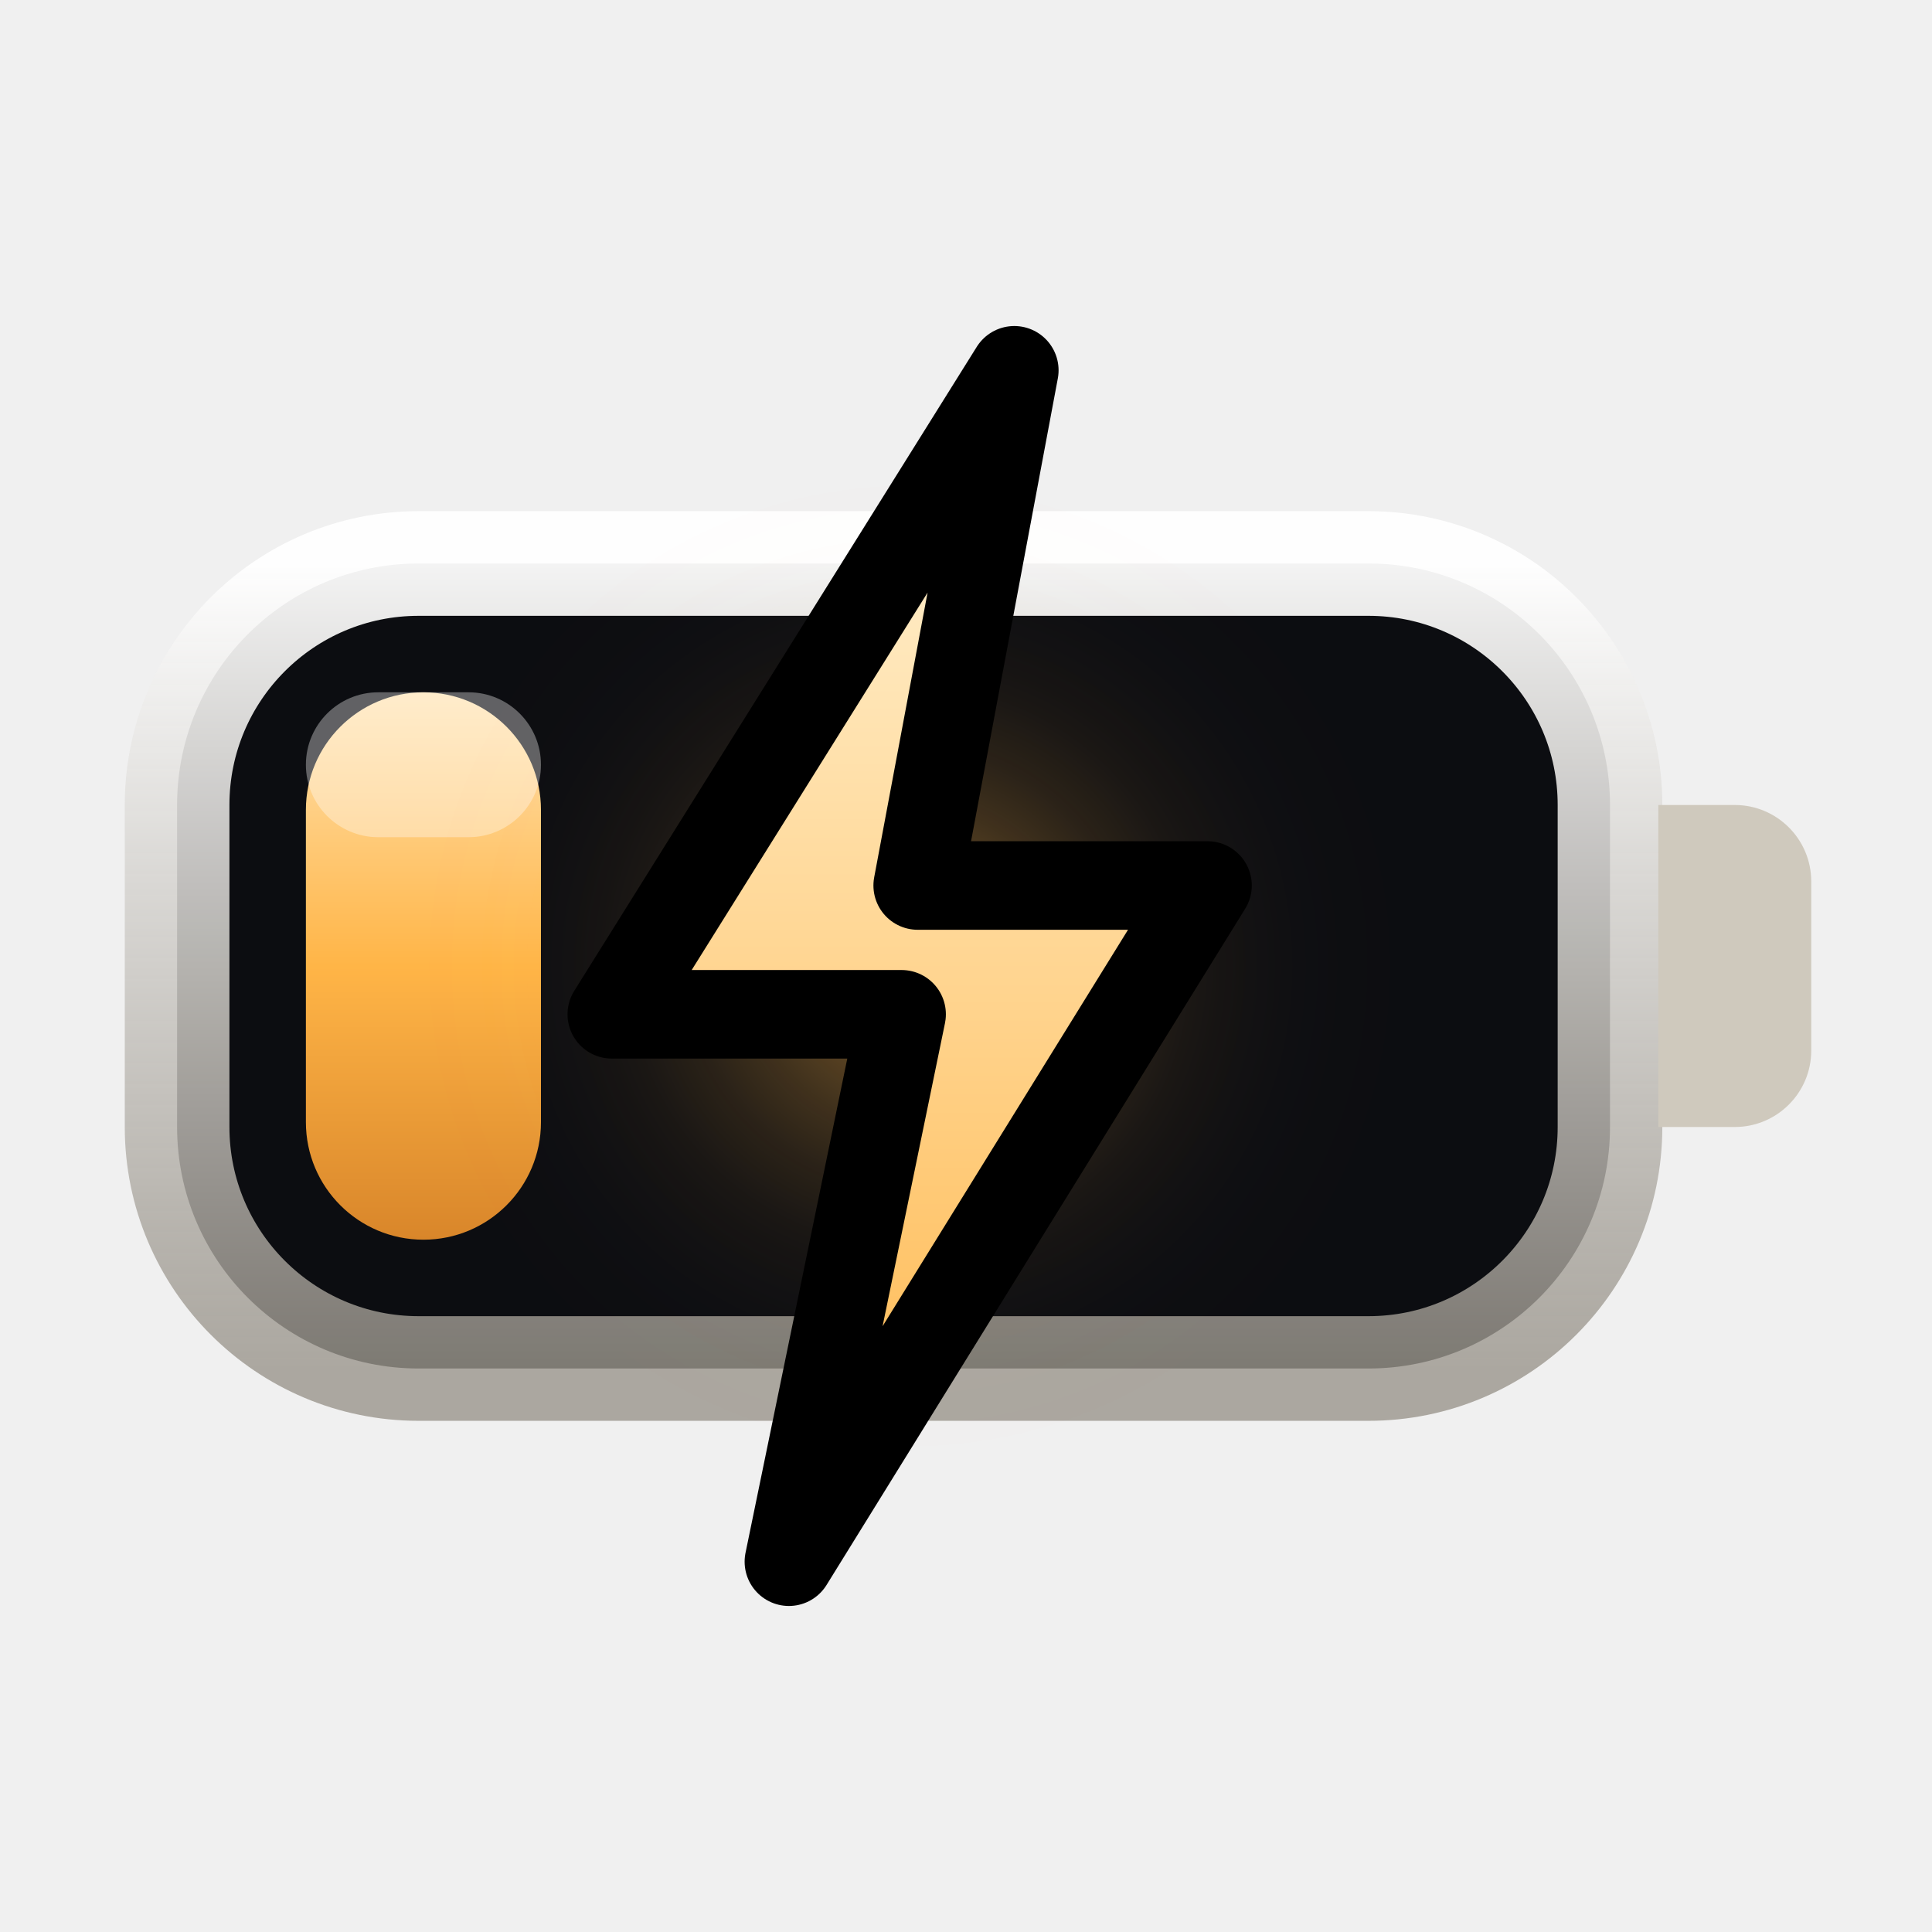
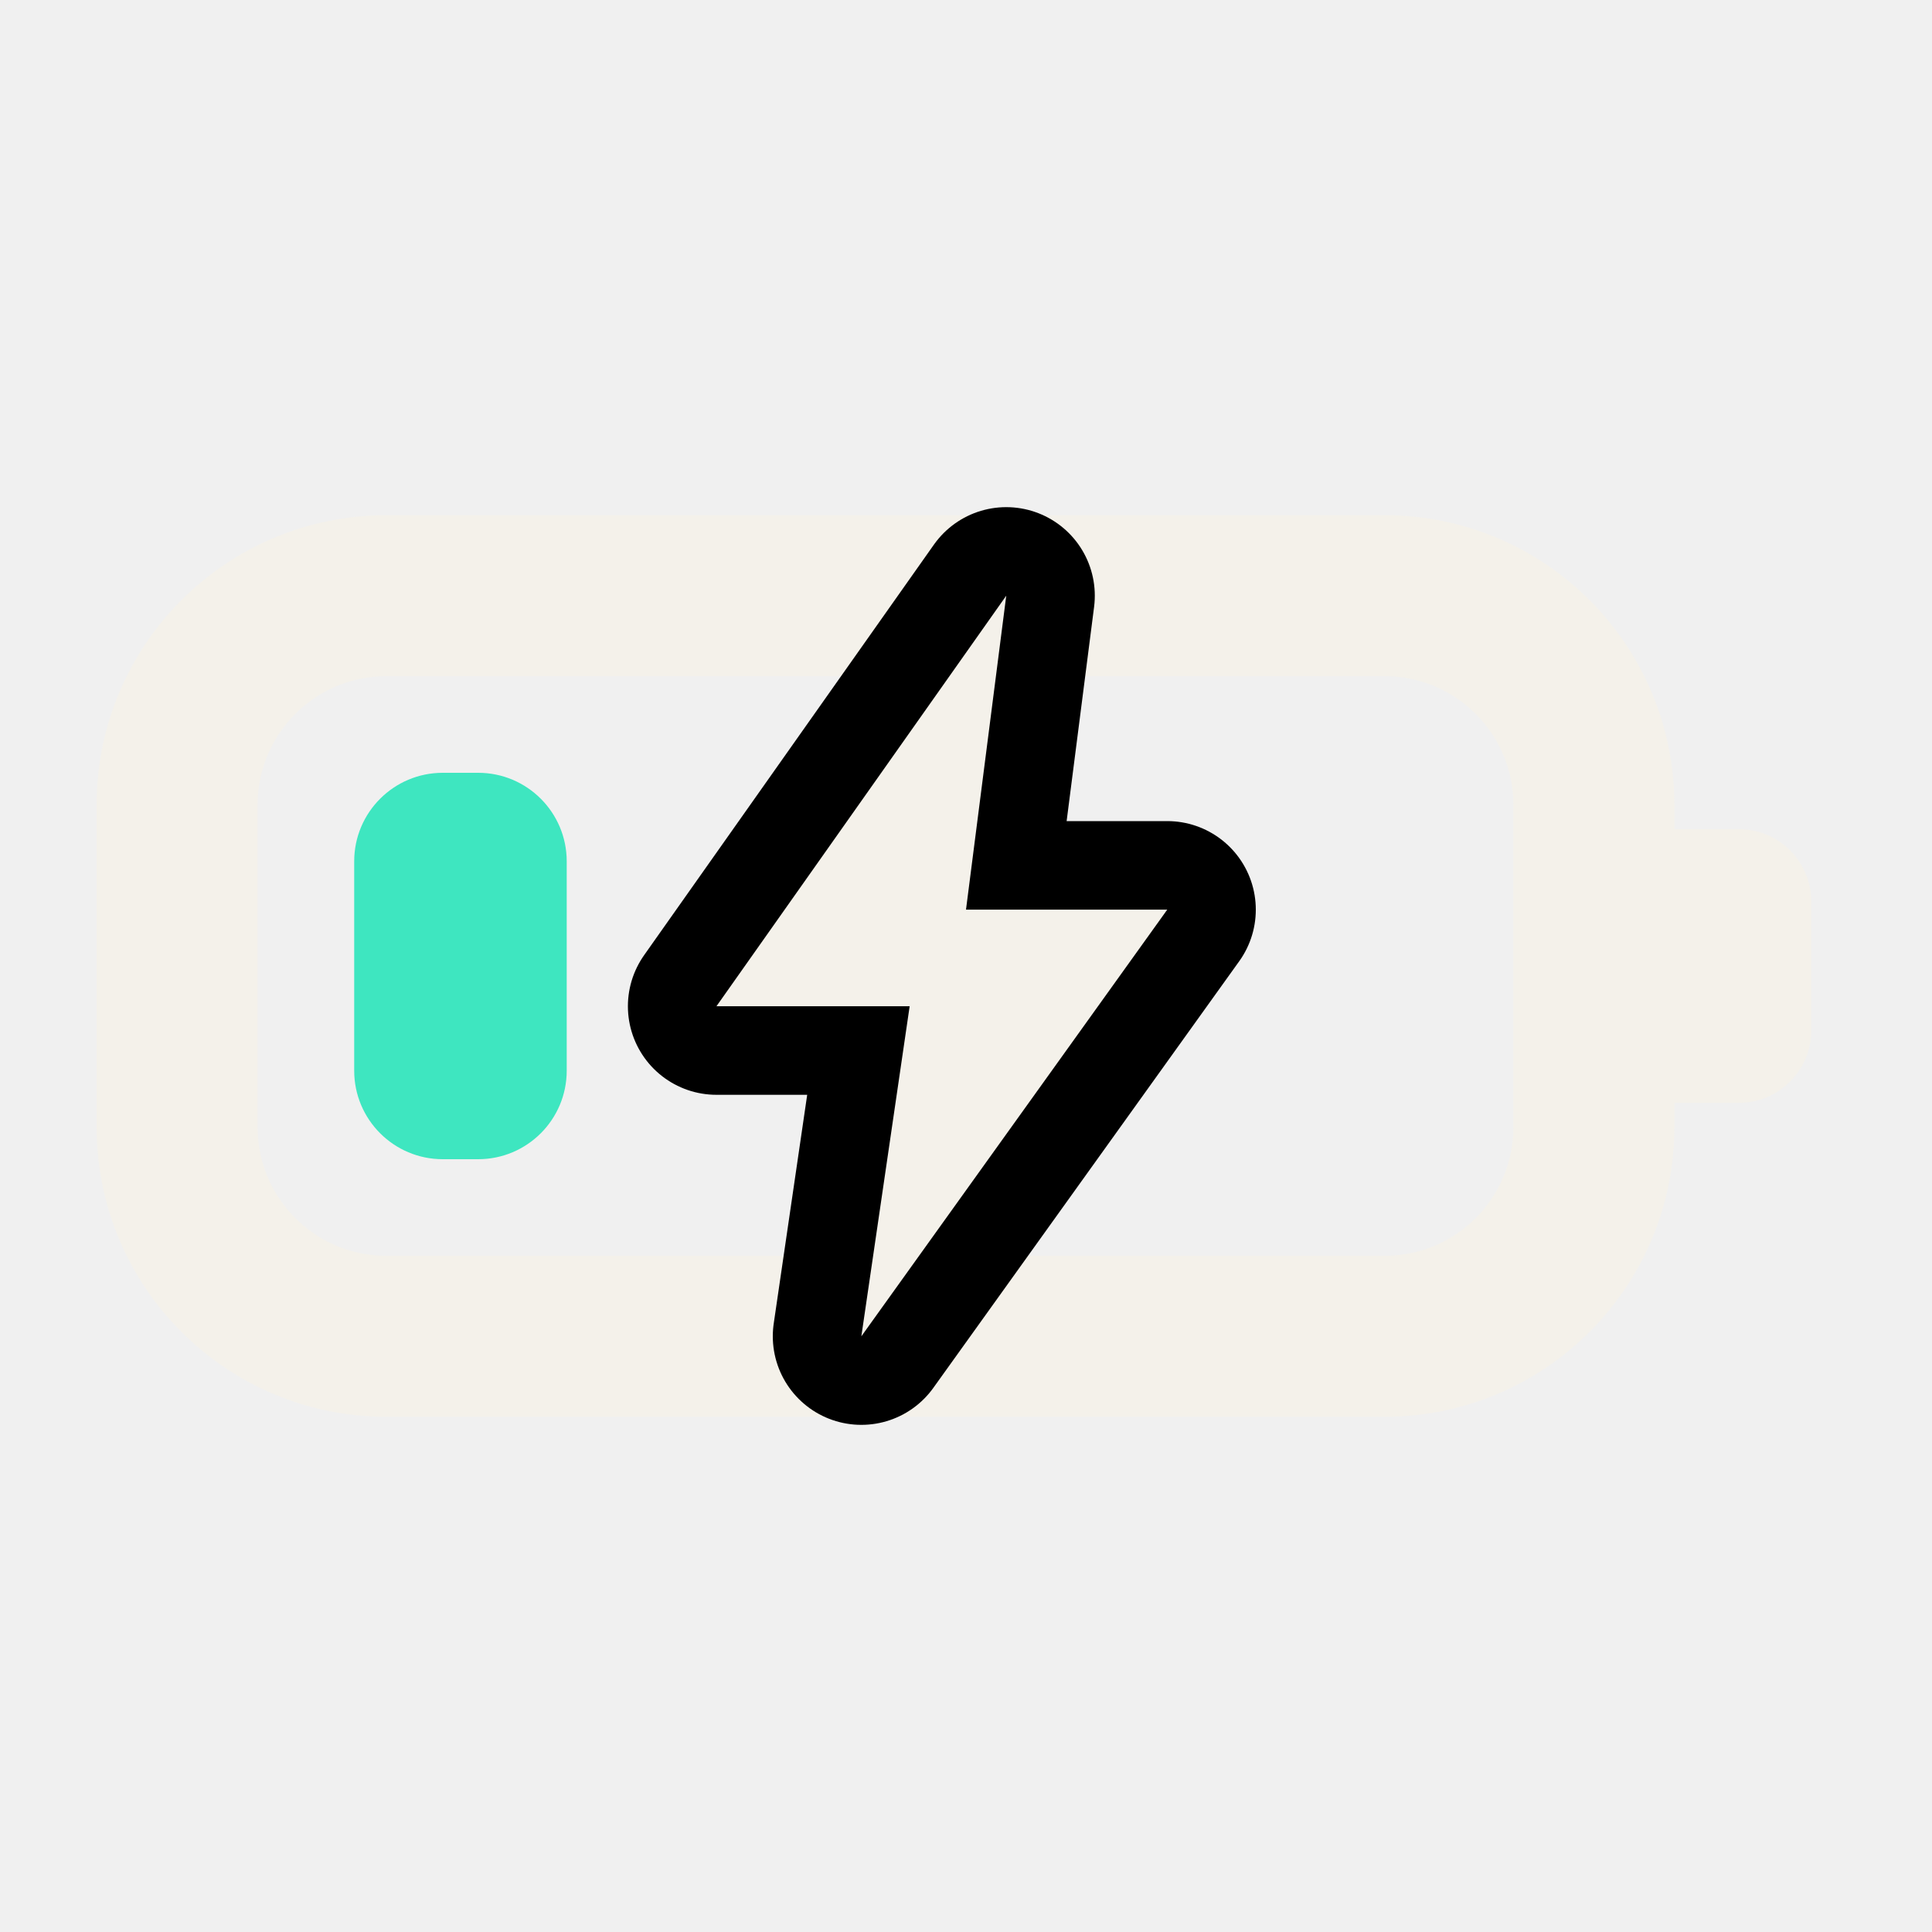
<svg xmlns="http://www.w3.org/2000/svg" width="24" height="24" viewBox="0 0 24 24">
-   <defs>
-     <radialGradient id="g0" gradientUnits="userSpaceOnUse" cx="11.1" cy="12" r="11">
-       <stop offset="0" stop-color="#FFB547" stop-opacity="0.18" />
-       <stop offset="0.1" stop-color="#FFB547" stop-opacity="0.147" />
-       <stop offset="0.2" stop-color="#FFB547" stop-opacity="0.109" />
-       <stop offset="0.3" stop-color="#FFB547" stop-opacity="0.072" />
-       <stop offset="0.4" stop-color="#FFB547" stop-opacity="0.043" />
-       <stop offset="0.5" stop-color="#FFB547" stop-opacity="0.022" />
-       <stop offset="0.6" stop-color="#FFB547" stop-opacity="0.01" />
-       <stop offset="0.7" stop-color="#FFB547" stop-opacity="0.004" />
-       <stop offset="0.8" stop-color="#FFB547" stop-opacity="0.001" />
-       <stop offset="0.9" stop-color="#FFB547" stop-opacity="0" />
-       <stop offset="1" stop-color="#FFB547" stop-opacity="0" />
-     </radialGradient>
-     <linearGradient id="g1" gradientUnits="userSpaceOnUse" x1="0" y1="7" x2="0" y2="17">
-       <stop offset="0" stop-color="#FFFFFF" stop-opacity="0.95" />
-       <stop offset="1" stop-color="#9A958C" stop-opacity="0.8" />
-     </linearGradient>
-     <linearGradient id="g2" gradientUnits="userSpaceOnUse" x1="0" y1="8.6" x2="0" y2="15.4">
-       <stop offset="0" stop-color="#FFE2B0" stop-opacity="1" />
-       <stop offset="0.5" stop-color="#FFB547" stop-opacity="1" />
-       <stop offset="1" stop-color="#D9862A" stop-opacity="1" />
-     </linearGradient>
-     <radialGradient id="g3" gradientUnits="userSpaceOnUse" cx="11.3" cy="12" r="7">
-       <stop offset="0" stop-color="#FFB547" stop-opacity="0.5" />
-       <stop offset="0.1" stop-color="#FFB547" stop-opacity="0.409" />
-       <stop offset="0.2" stop-color="#FFB547" stop-opacity="0.302" />
-       <stop offset="0.3" stop-color="#FFB547" stop-opacity="0.201" />
-       <stop offset="0.4" stop-color="#FFB547" stop-opacity="0.119" />
-       <stop offset="0.5" stop-color="#FFB547" stop-opacity="0.062" />
-       <stop offset="0.6" stop-color="#FFB547" stop-opacity="0.028" />
-       <stop offset="0.7" stop-color="#FFB547" stop-opacity="0.01" />
-       <stop offset="0.8" stop-color="#FFB547" stop-opacity="0.003" />
-       <stop offset="0.9" stop-color="#FFB547" stop-opacity="0.001" />
-       <stop offset="1" stop-color="#FFB547" stop-opacity="0" />
-     </radialGradient>
-     <linearGradient id="g4" gradientUnits="userSpaceOnUse" x1="0" y1="4.6" x2="0" y2="19.4">
-       <stop offset="0" stop-color="#FFF6DD" stop-opacity="1" />
-       <stop offset="1" stop-color="#FFB547" stop-opacity="1" />
-     </linearGradient>
-   </defs>
-   <g transform="translate(11.1 12) scale(1 0.6) translate(-11.1 -12)">
-     <path d="M0.1,12A11,11 0 1 1 22.1,12A11,11 0 1 1 0.1,12Z" fill="url(#g0)" />
-   </g>
-   <path d="M5.2,7H17A3,3 0 0 1 20,10V14A3,3 0 0 1 17,17H5.2A3,3 0 0 1 2.2,14V10A3,3 0 0 1 5.2,7Z" fill="#0C0D11" stroke="url(#g1)" stroke-width="1.3" stroke-linecap="round" stroke-linejoin="round" />
-   <path d="M20.6,10H21.55A0.95,0.95 0 0 1 22.5,10.95V13.05A0.95,0.95 0 0 1 21.55,14H20.6V10Z" fill="#CFC9BD" />
-   <path d="M5.26,8.6H5.26A1.46,1.46 0 0 1 6.72,10.06V13.94A1.46,1.46 0 0 1 5.26,15.4H5.26A1.46,1.46 0 0 1 3.8,13.94V10.06A1.46,1.46 0 0 1 5.26,8.6Z" fill="url(#g2)" />
-   <path d="M4.7,8.6H5.82A0.9,0.9 0 0 1 6.72,9.5V9.5A0.9,0.9 0 0 1 5.82,10.4H4.7A0.9,0.9 0 0 1 3.8,9.5V9.5A0.9,0.9 0 0 1 4.7,8.6Z" fill="#FFFFFF" fill-opacity="0.35" />
-   <path d="M4.3,12A7,7 0 1 1 18.3,12A7,7 0 1 1 4.3,12Z" fill="url(#g3)" />
-   <path d="M12.6,4.6 L7.6,12.6 L11.2,12.6 L9.8,19.4 L15,11 L11.4,11 L12.6,4.6Z" fill="url(#g4)" stroke="#000000" stroke-width="1.1" stroke-linecap="round" stroke-linejoin="round" />
+   <defs />
+   <path d="M4.8,7.4H17.2A2.6,2.6 0 0 1 19.8,10V14A2.6,2.6 0 0 1 17.2,16.6H4.8A2.6,2.6 0 0 1 2.2,14V10A2.6,2.6 0 0 1 4.8,7.4Z" fill="none" stroke="#F4F1EA" stroke-width="2" stroke-linecap="round" stroke-linejoin="round" />
+   <path d="M20.6,10.3H21.6A0.9,0.9 0 0 1 22.5,11.2V12.8A0.9,0.9 0 0 1 21.6,13.7H20.6V10.3Z" fill="#F4F1EA" />
+   <path d="M5.5,9.6H5.94A1.1,1.1 0 0 1 7.04,10.7V13.3A1.1,1.1 0 0 1 5.94,14.4H5.5A1.1,1.1 0 0 1 4.4,13.3V10.7A1.1,1.1 0 0 1 5.5,9.6Z" fill="#3EE6C0" />
+   <path d="M12.5,7.4 L8.9,12.5 H11.3 L10.7,16.6 L14.5,11.3 H12 Z" fill="none" stroke="#000000" stroke-width="2.2" stroke-linecap="round" stroke-linejoin="round" />
+   <path d="M12.5,7.4 L8.9,12.5 H11.3 L10.7,16.6 L14.5,11.3 H12 Z" fill="#F4F1EA" />
</svg>
